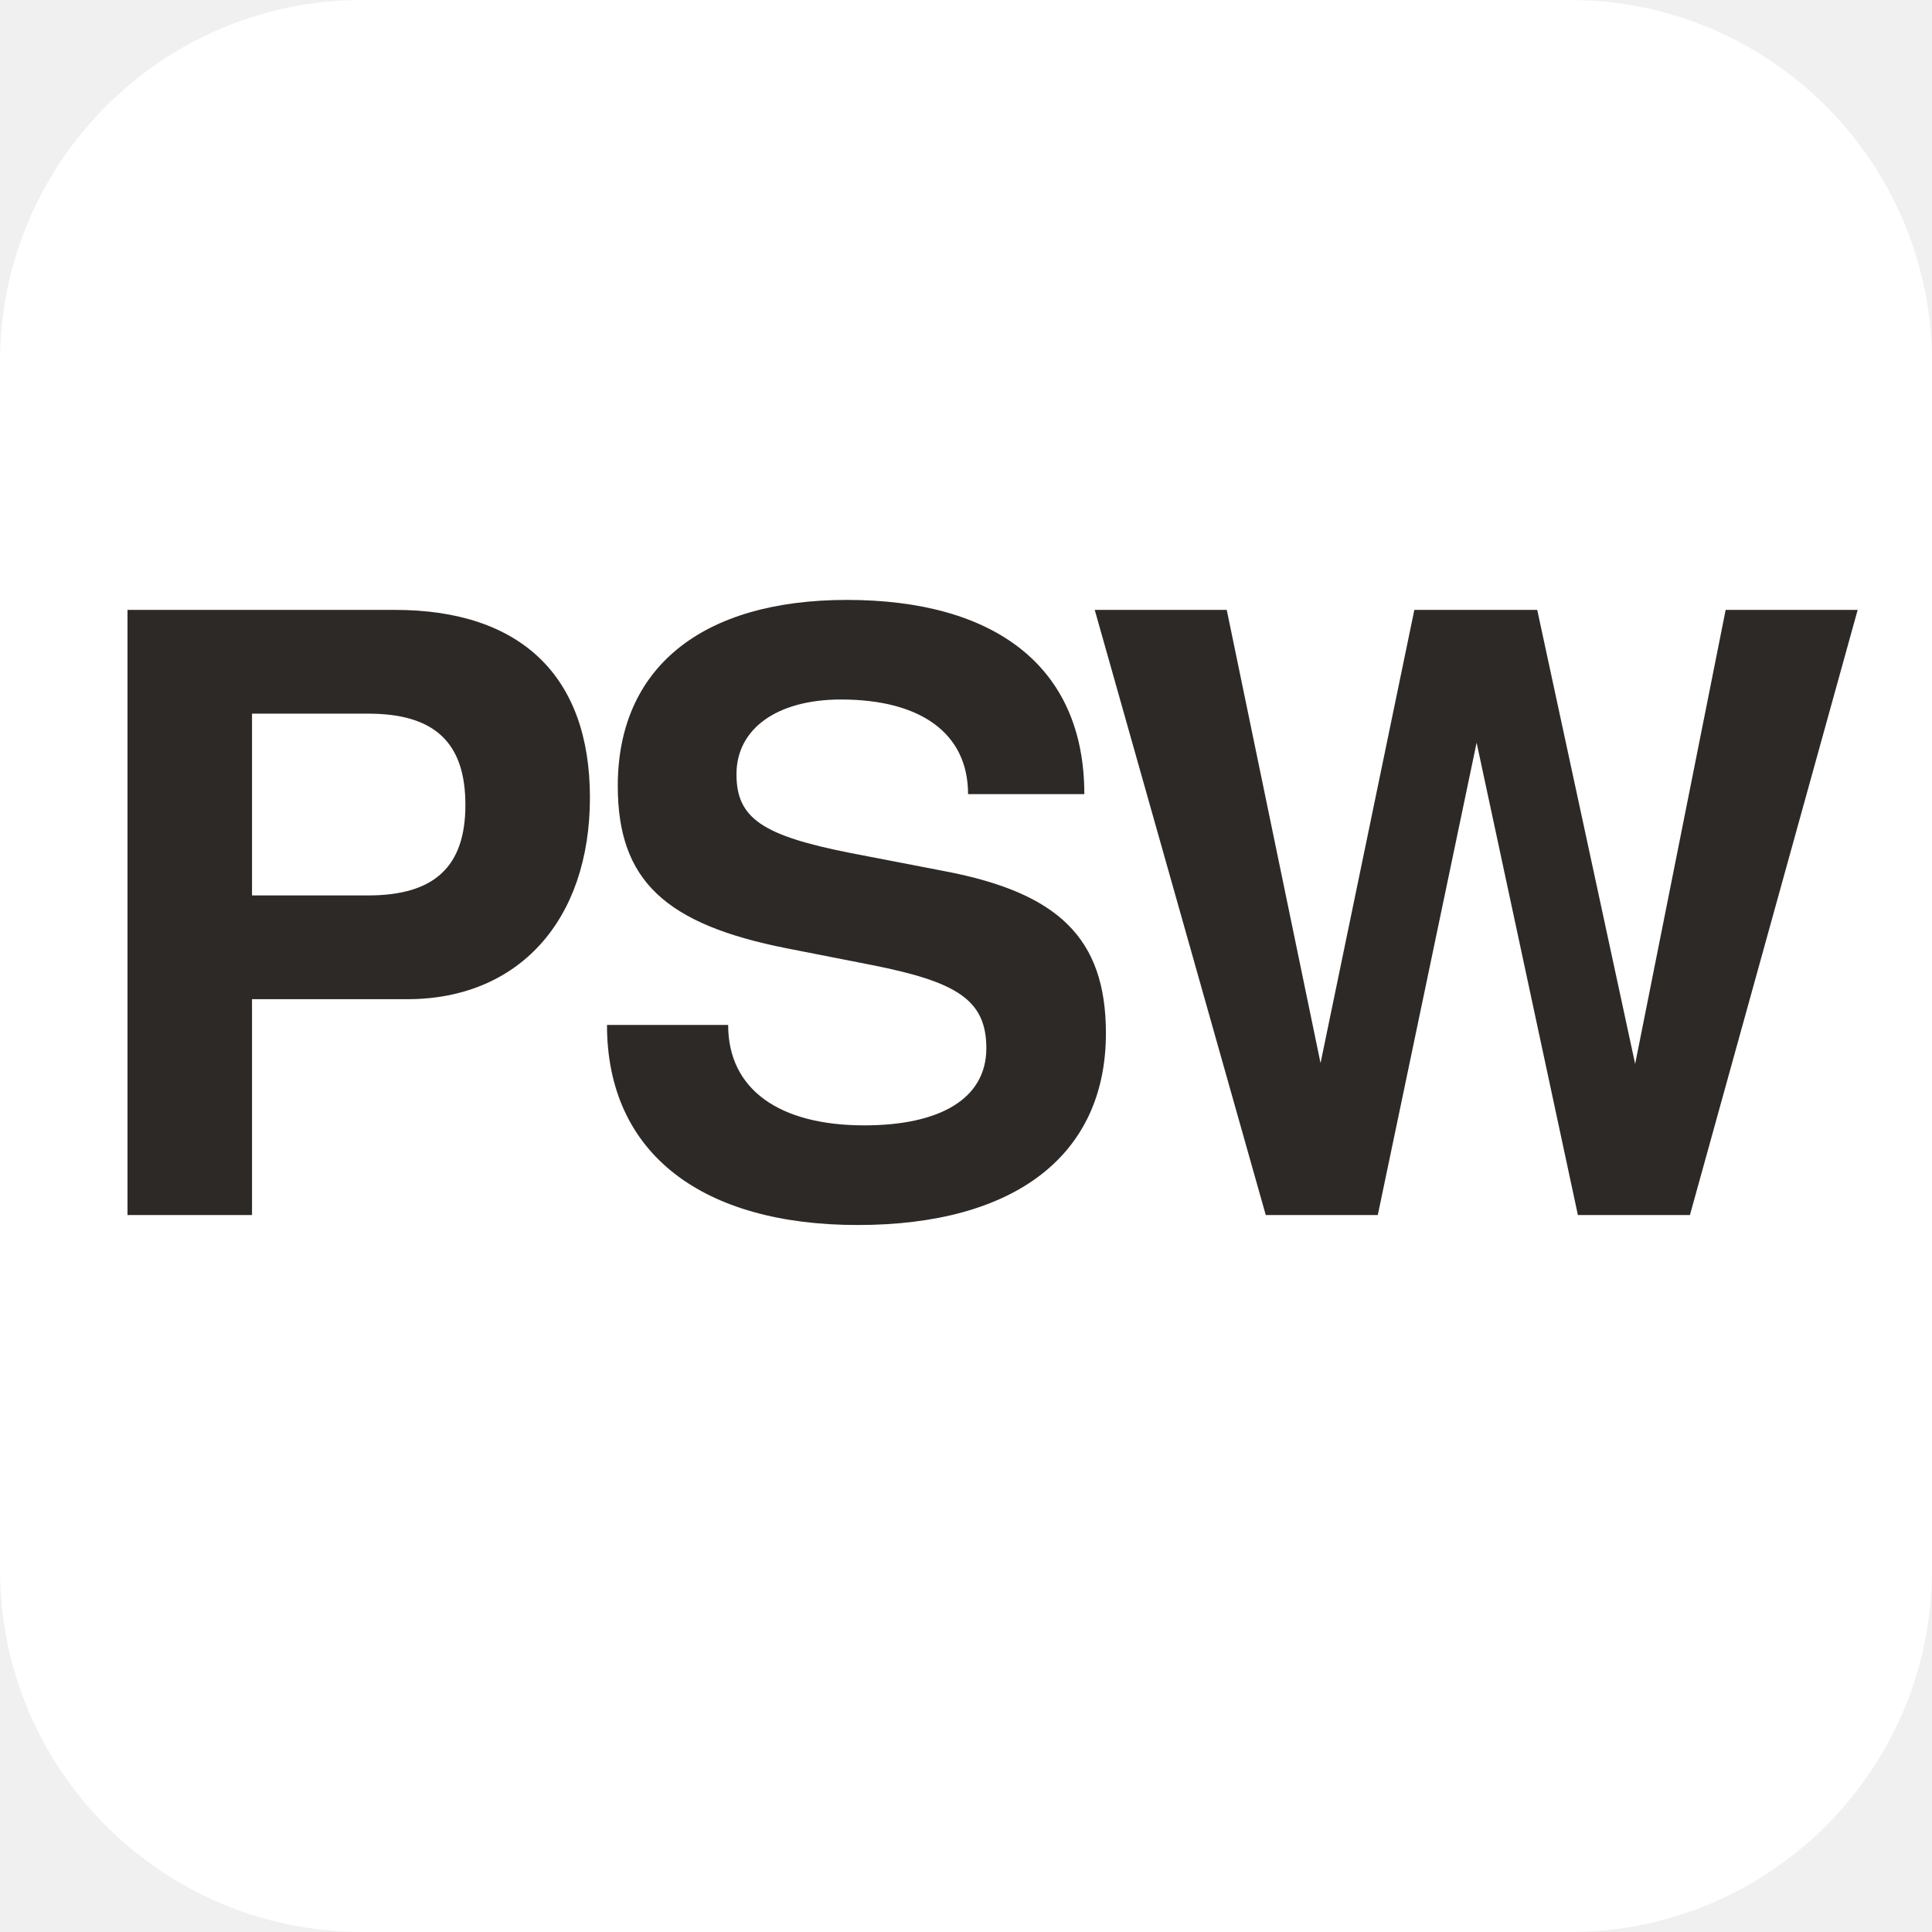
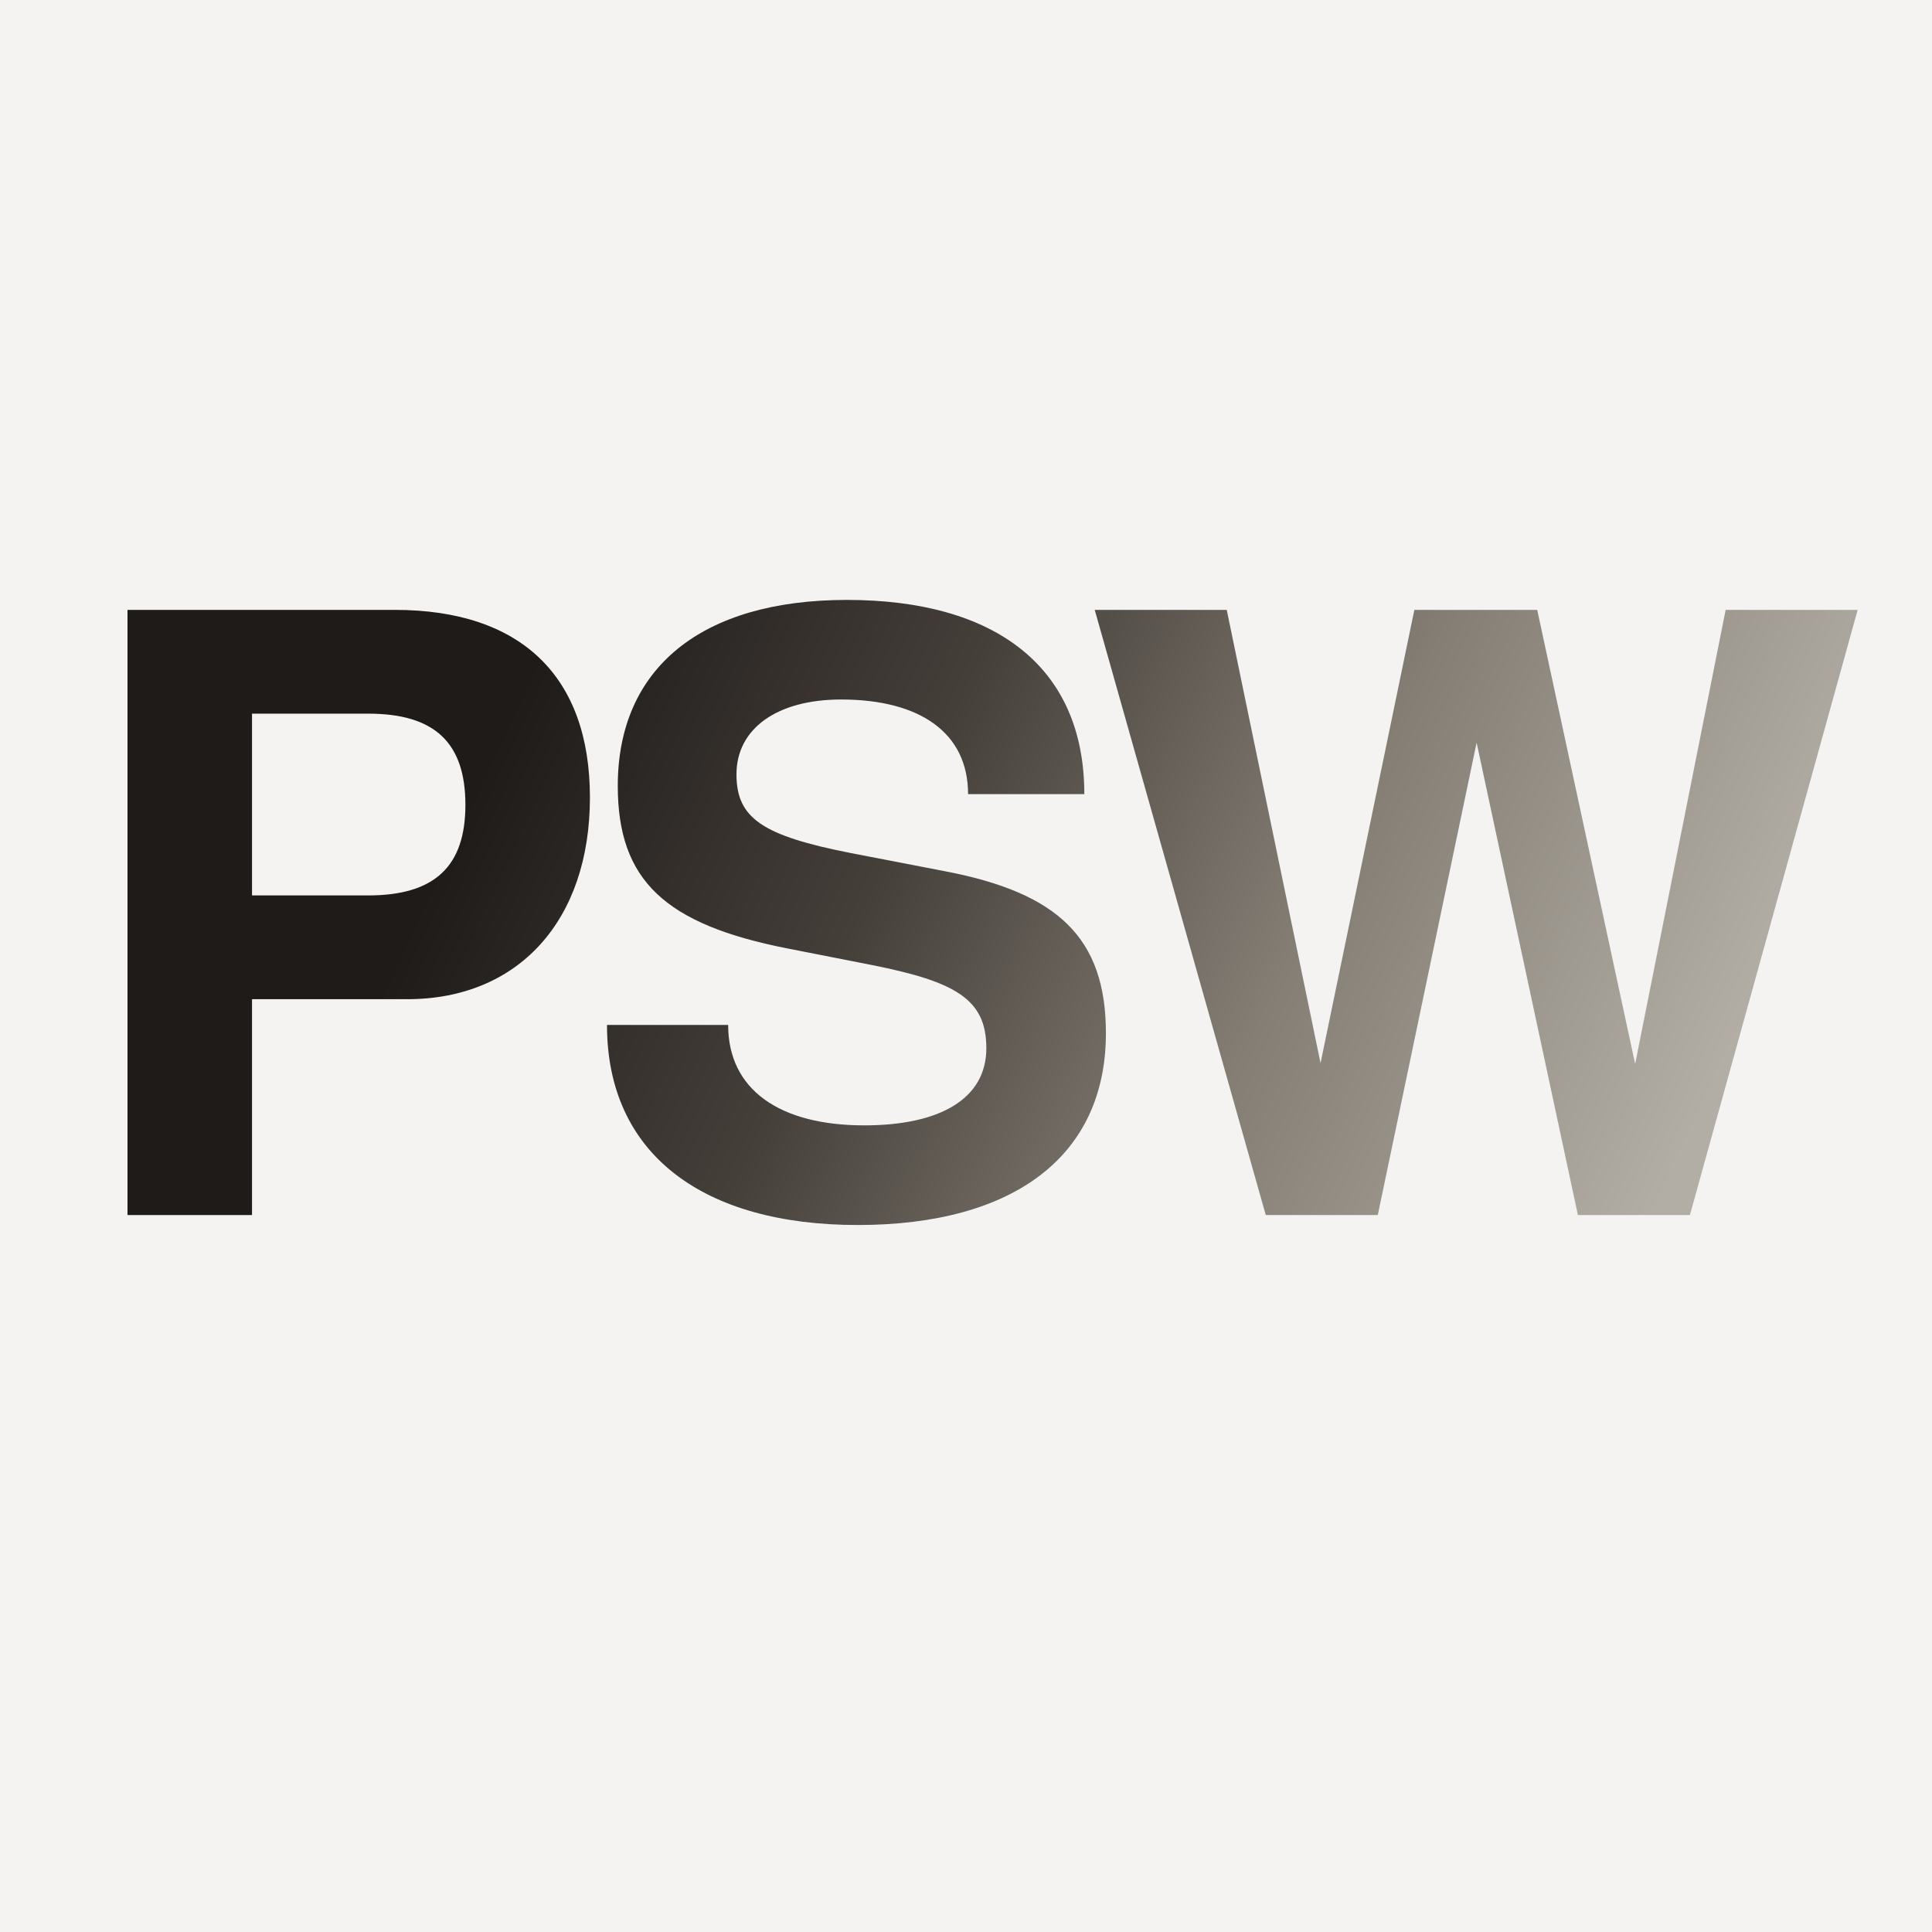
<svg xmlns="http://www.w3.org/2000/svg" viewBox="0 0 512 512">
-   <rect width="512" height="512" rx="96" fill="#ffffff" />
-   <text x="256" y="322" text-anchor="middle" font-family="Arial Black, Helvetica Neue, sans-serif" font-weight="900" font-size="220" letter-spacing="-10" fill="#2D2926">PSW</text>
+   <rect width="512" height="512" fill="#F5F3F1" />
+   <defs>
+     <linearGradient id="g" gradientUnits="userSpaceOnUse" x1="130" y1="200" x2="430" y2="340">
+       <stop offset="0%" stop-color="#1E1B19" />
+       <stop offset="32%" stop-color="#453F3A" />
+       <stop offset="65%" stop-color="#847E75" />
+       <stop offset="100%" stop-color="#B3AEA5" />
+     </linearGradient>
+   </defs>
+   <text x="256" y="322" text-anchor="middle" font-family="Arial Black, Helvetica Neue, sans-serif" font-weight="900" font-size="220" letter-spacing="-10" fill="url(#g)">PSW</text>
</svg>
